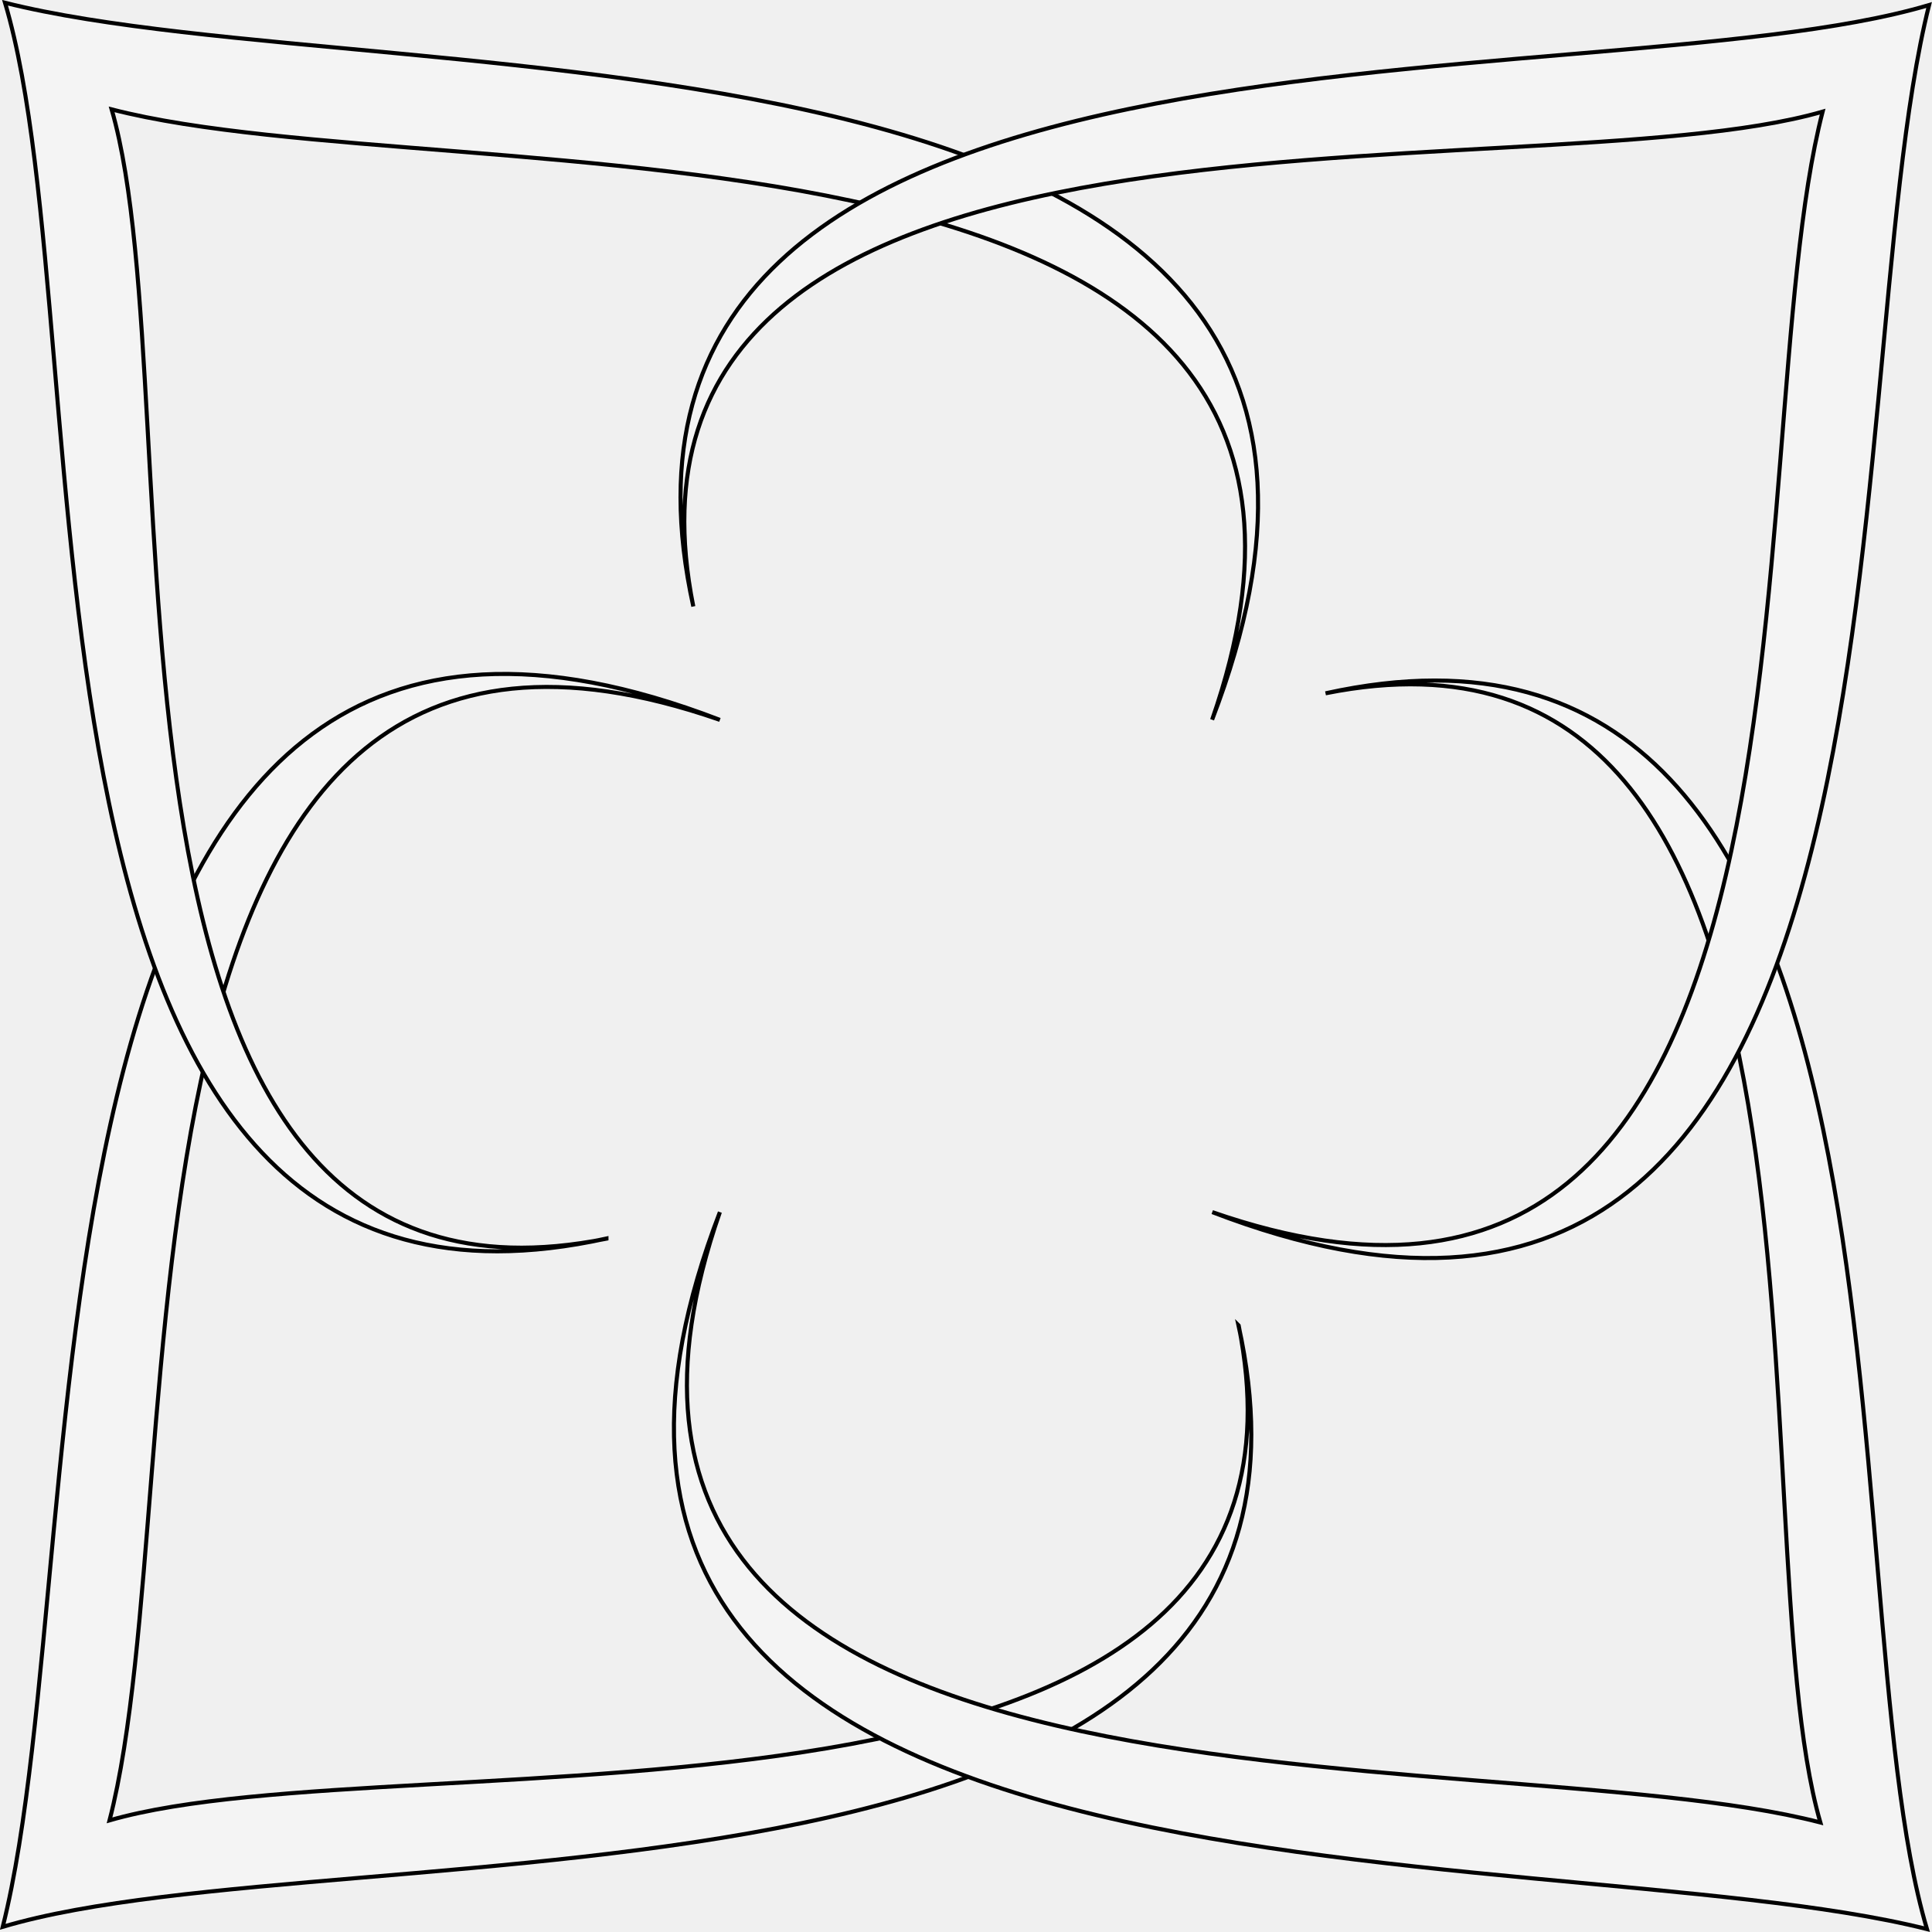
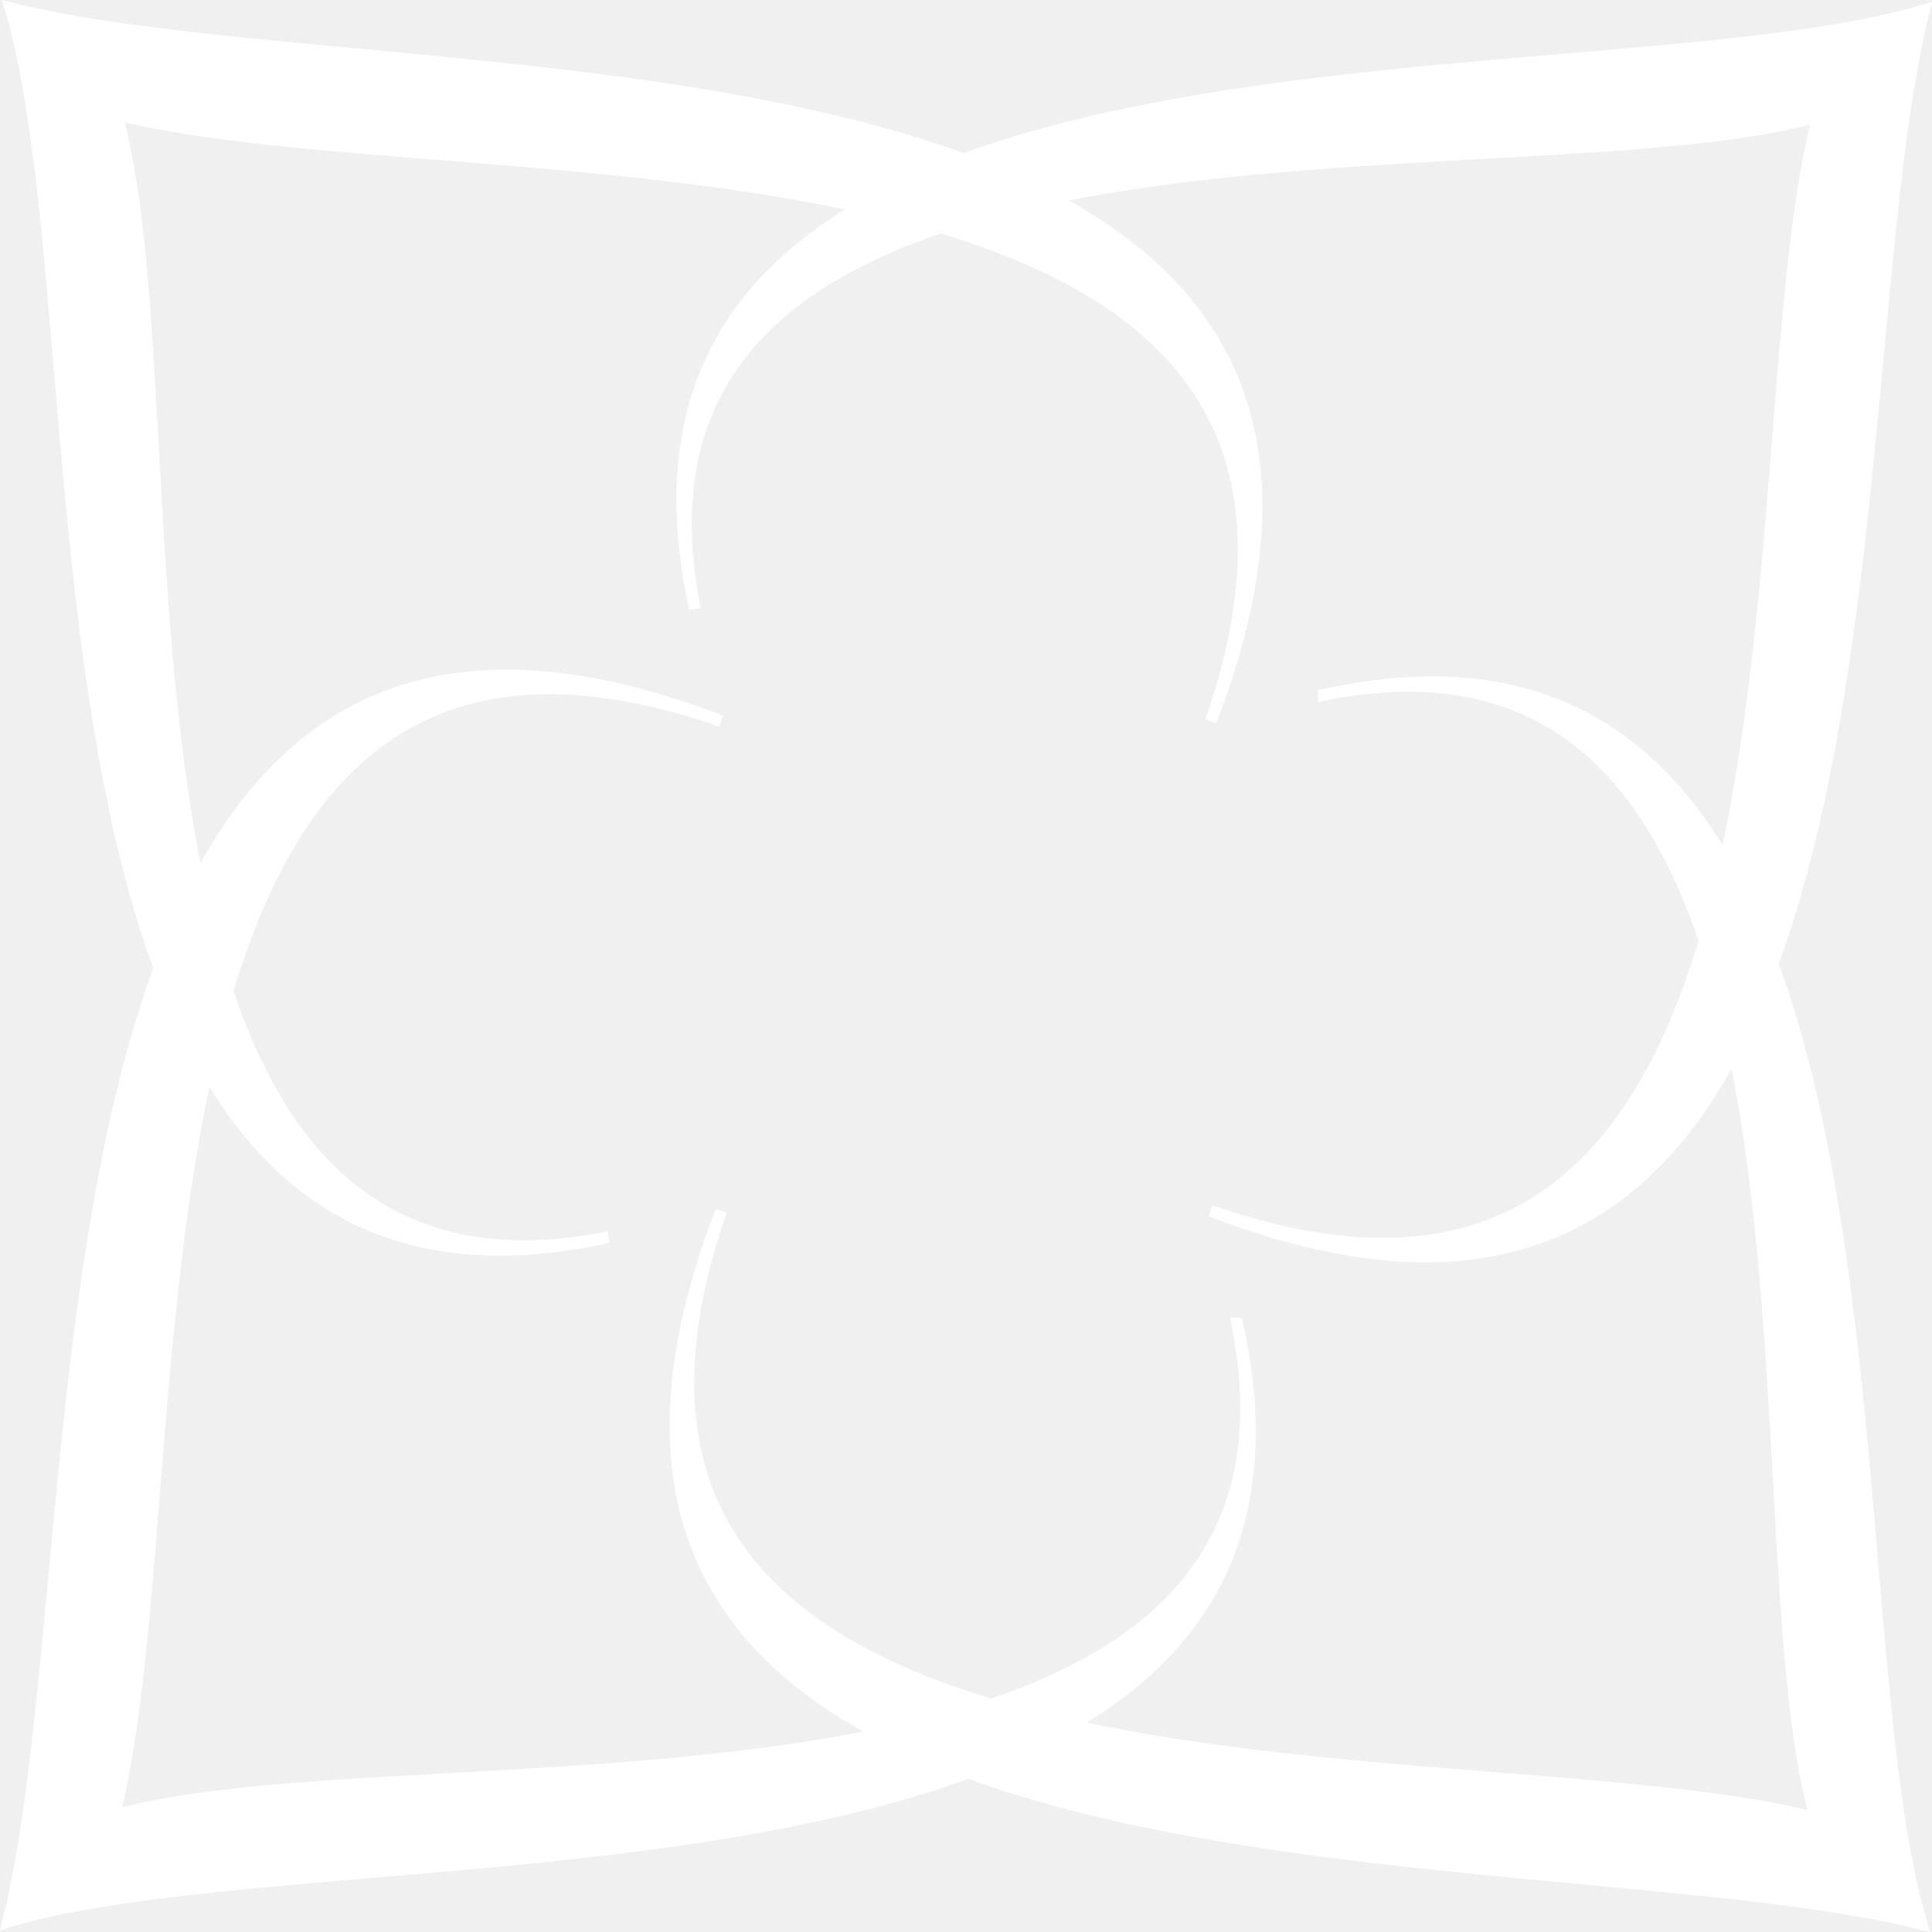
- <svg xmlns="http://www.w3.org/2000/svg" id="Capa_2" data-name="Capa 2" viewBox="0 0 119.24 119.24">
+ <svg xmlns="http://www.w3.org/2000/svg" id="Capa_2" data-name="Capa 2" viewBox="0 0 166.24 166.24">
  <defs>
    <style>
      .cls-1 {
-         fill: #f4f4f4;
-         stroke: #000;
+         fill: #fff;
+         stroke: #fff;
        stroke-miterlimit: 10;
-         stroke-width: .25px;
      }
    </style>
  </defs>
-   <g id="gráfico">
+   <g id="Capa_1-2" data-name="Capa 1">
    <g>
-       <path class="cls-1" d="M76.45,81.81c6.83,34.17-51.27,25.21-69.69,30.54,5.51-21.28-2.14-81.75,37.67-67.92C-.82,27.01,6.3,94.54.17,118.92c21.39-6.37,84.83,1.65,76.27-37.12Z" />
-       <path class="cls-1" d="M81.81,42.79c34.17-6.83,25.21,51.27,30.54,69.69-21.28-5.51-81.75,2.14-67.92-37.67-17.42,45.24,50.12,38.13,74.5,44.25-6.37-21.39,1.65-84.83-37.12-76.27Z" />
-       <path class="cls-1" d="M37.43,76.45C3.26,83.28,12.22,25.17,6.89,6.75c21.28,5.51,81.75-2.14,67.92,37.67C92.23-.82,24.7,6.3.31.17c6.37,21.39-1.65,84.83,37.12,76.27Z" />
-       <path class="cls-1" d="M42.79,37.43C35.96,3.26,94.06,12.22,112.49,6.89c-5.51,21.28,2.14,81.75-37.67,67.92C120.06,92.23,112.94,24.7,119.06.31c-21.39,6.37-84.83-1.65-76.27,37.12Z" />
+       <path class="cls-1" d="M106.45,113.89c9.47,47.37-71.09,34.96-96.64,42.34,7.63-29.51-2.97-113.35,52.24-94.18C-.68,37.9,9.19,131.54.7,165.35c29.66-8.84,117.62,2.29,105.76-51.46Z" />
+       <path class="cls-1" d="M113.89,59.79c47.37-9.47,34.96,71.09,42.34,96.64-29.51-7.63-113.35,2.97-94.18-52.24-24.15,62.73,69.49,52.87,103.3,61.36-8.84-29.66,2.29-117.62-51.46-105.75Z" />
+       <path class="cls-1" d="M52.35,106.45C4.98,115.92,17.4,35.36,10.01,9.82c29.51,7.63,113.36-2.97,94.18,52.24C128.34-.68,34.7,9.19.89.7,9.73,30.36-1.4,118.32,52.35,106.45Z" />
+       <path class="cls-1" d="M59.79,52.36C50.32,4.98,130.88,17.4,156.43,10.01c-7.63,29.51,2.97,113.36-52.24,94.18,62.73,24.15,52.87-69.49,61.36-103.3-29.66,8.84-117.62-2.29-105.76,51.46Z" />
    </g>
  </g>
</svg>
